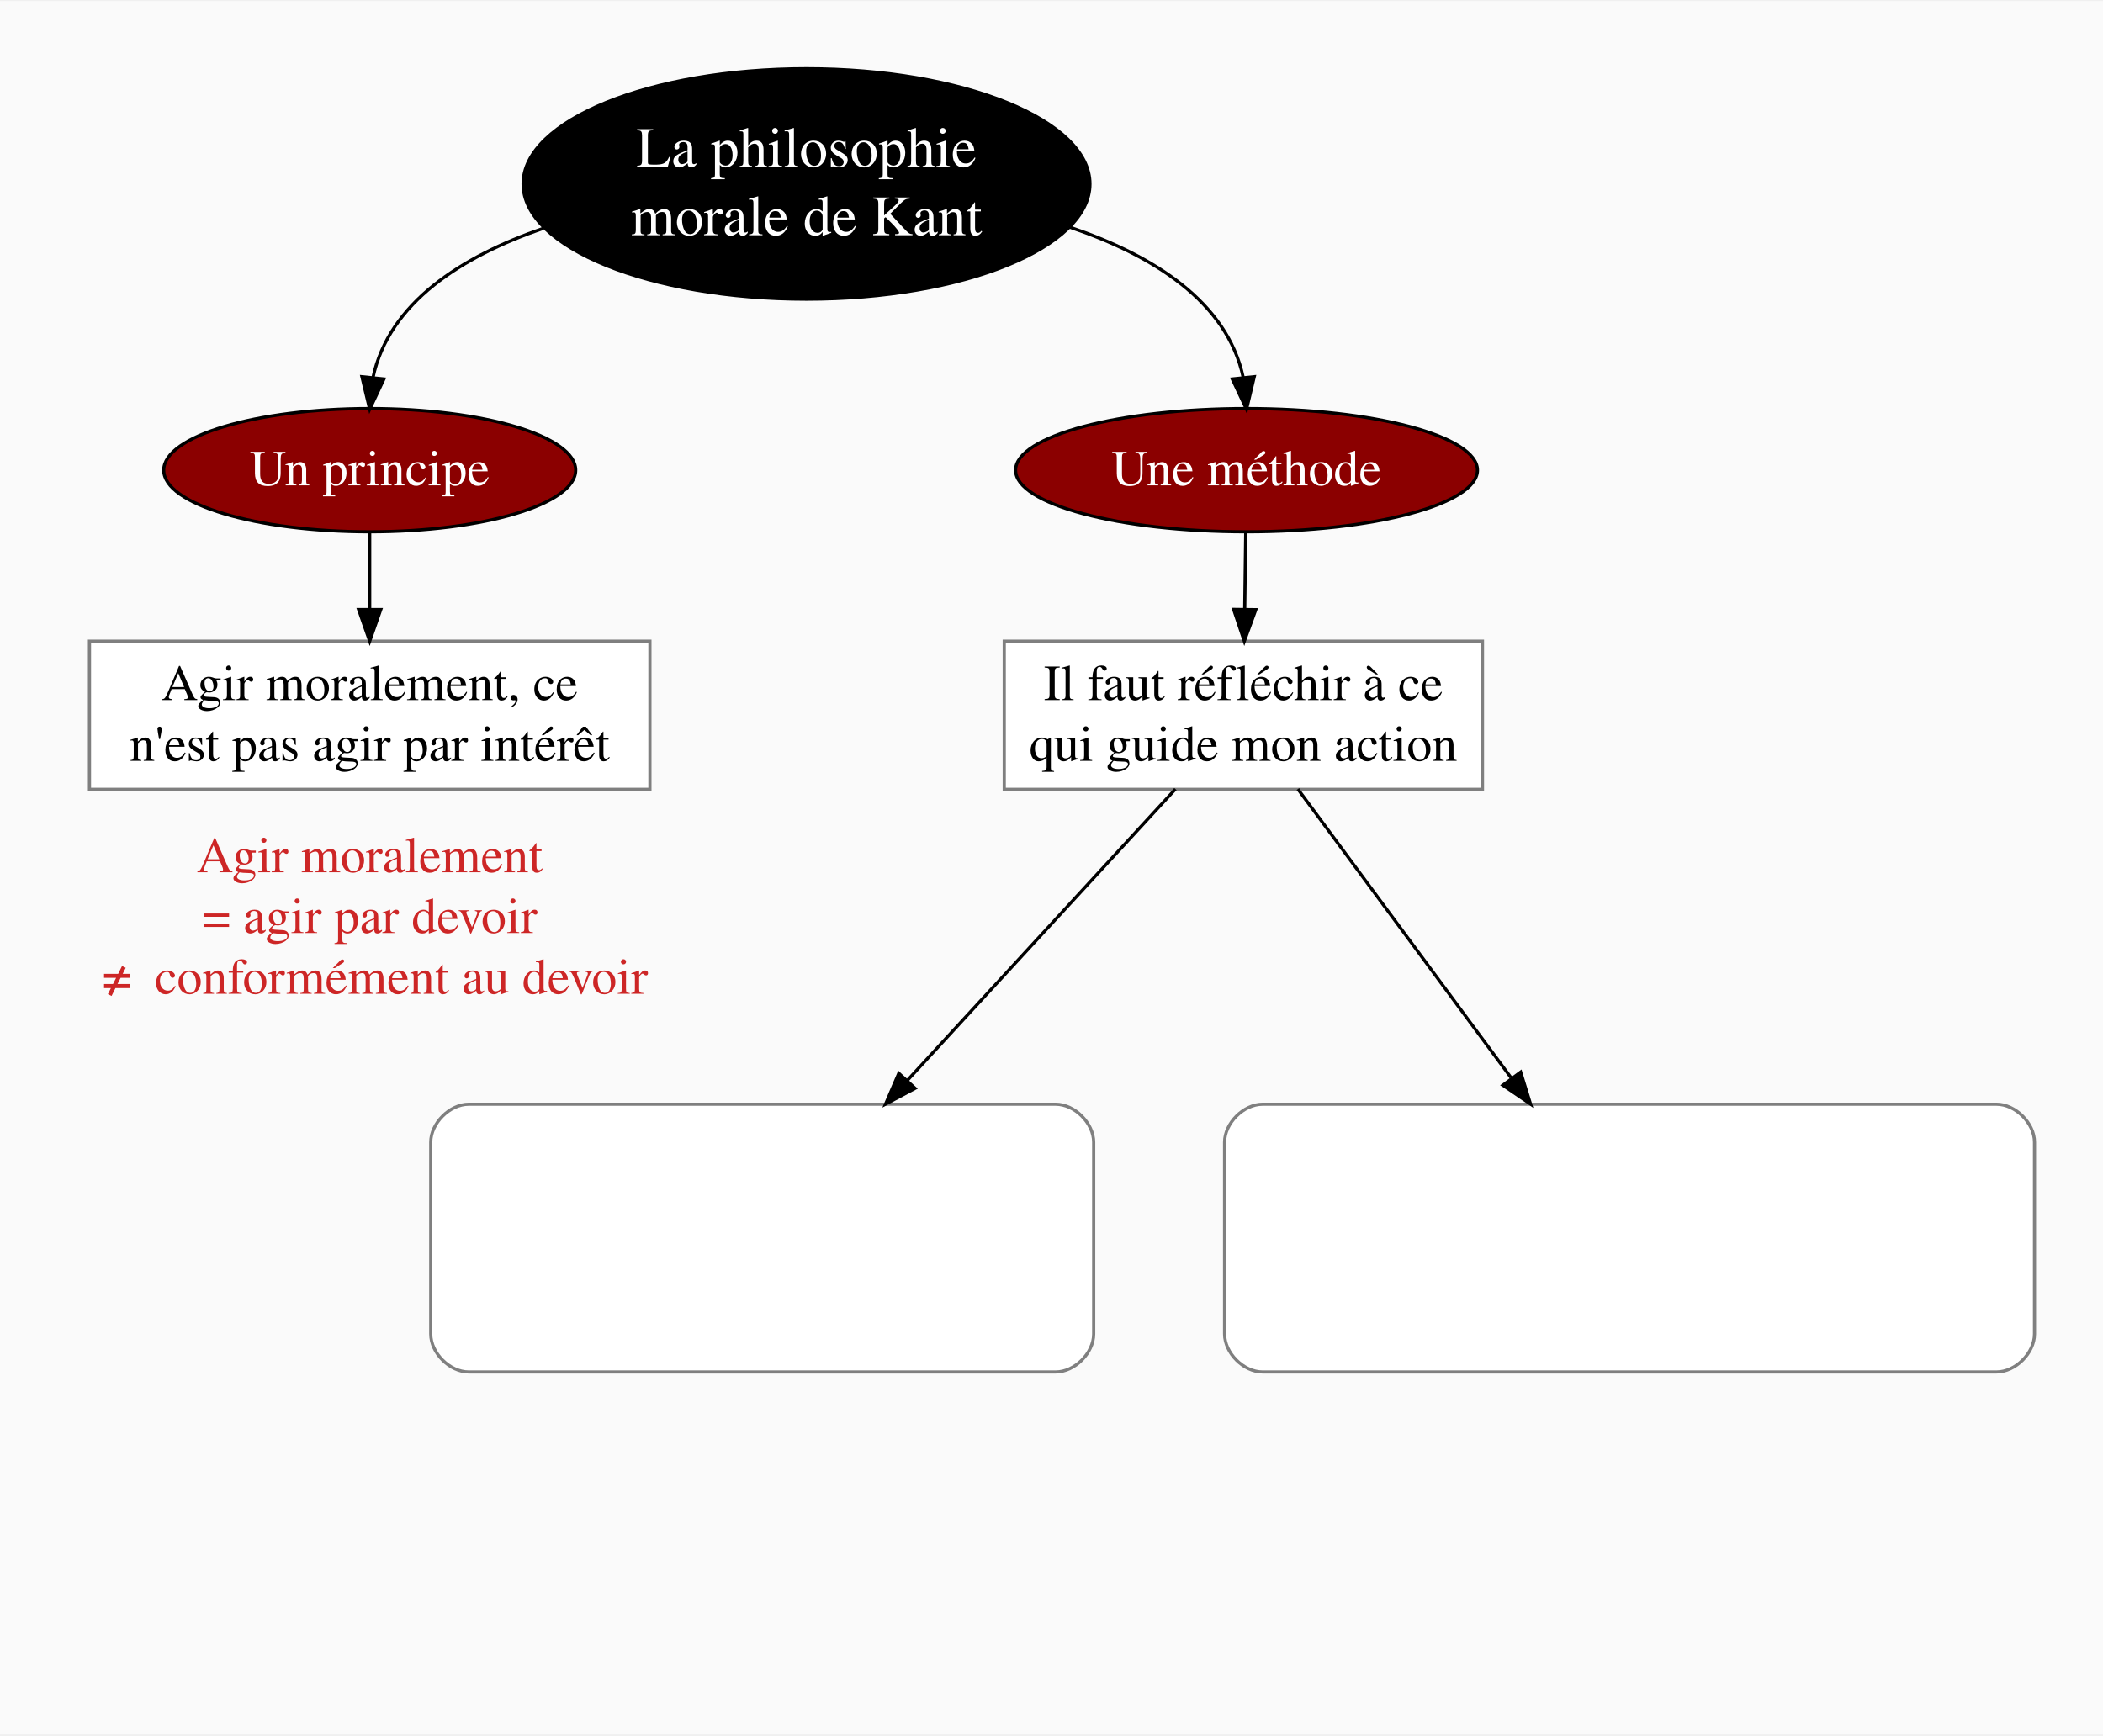
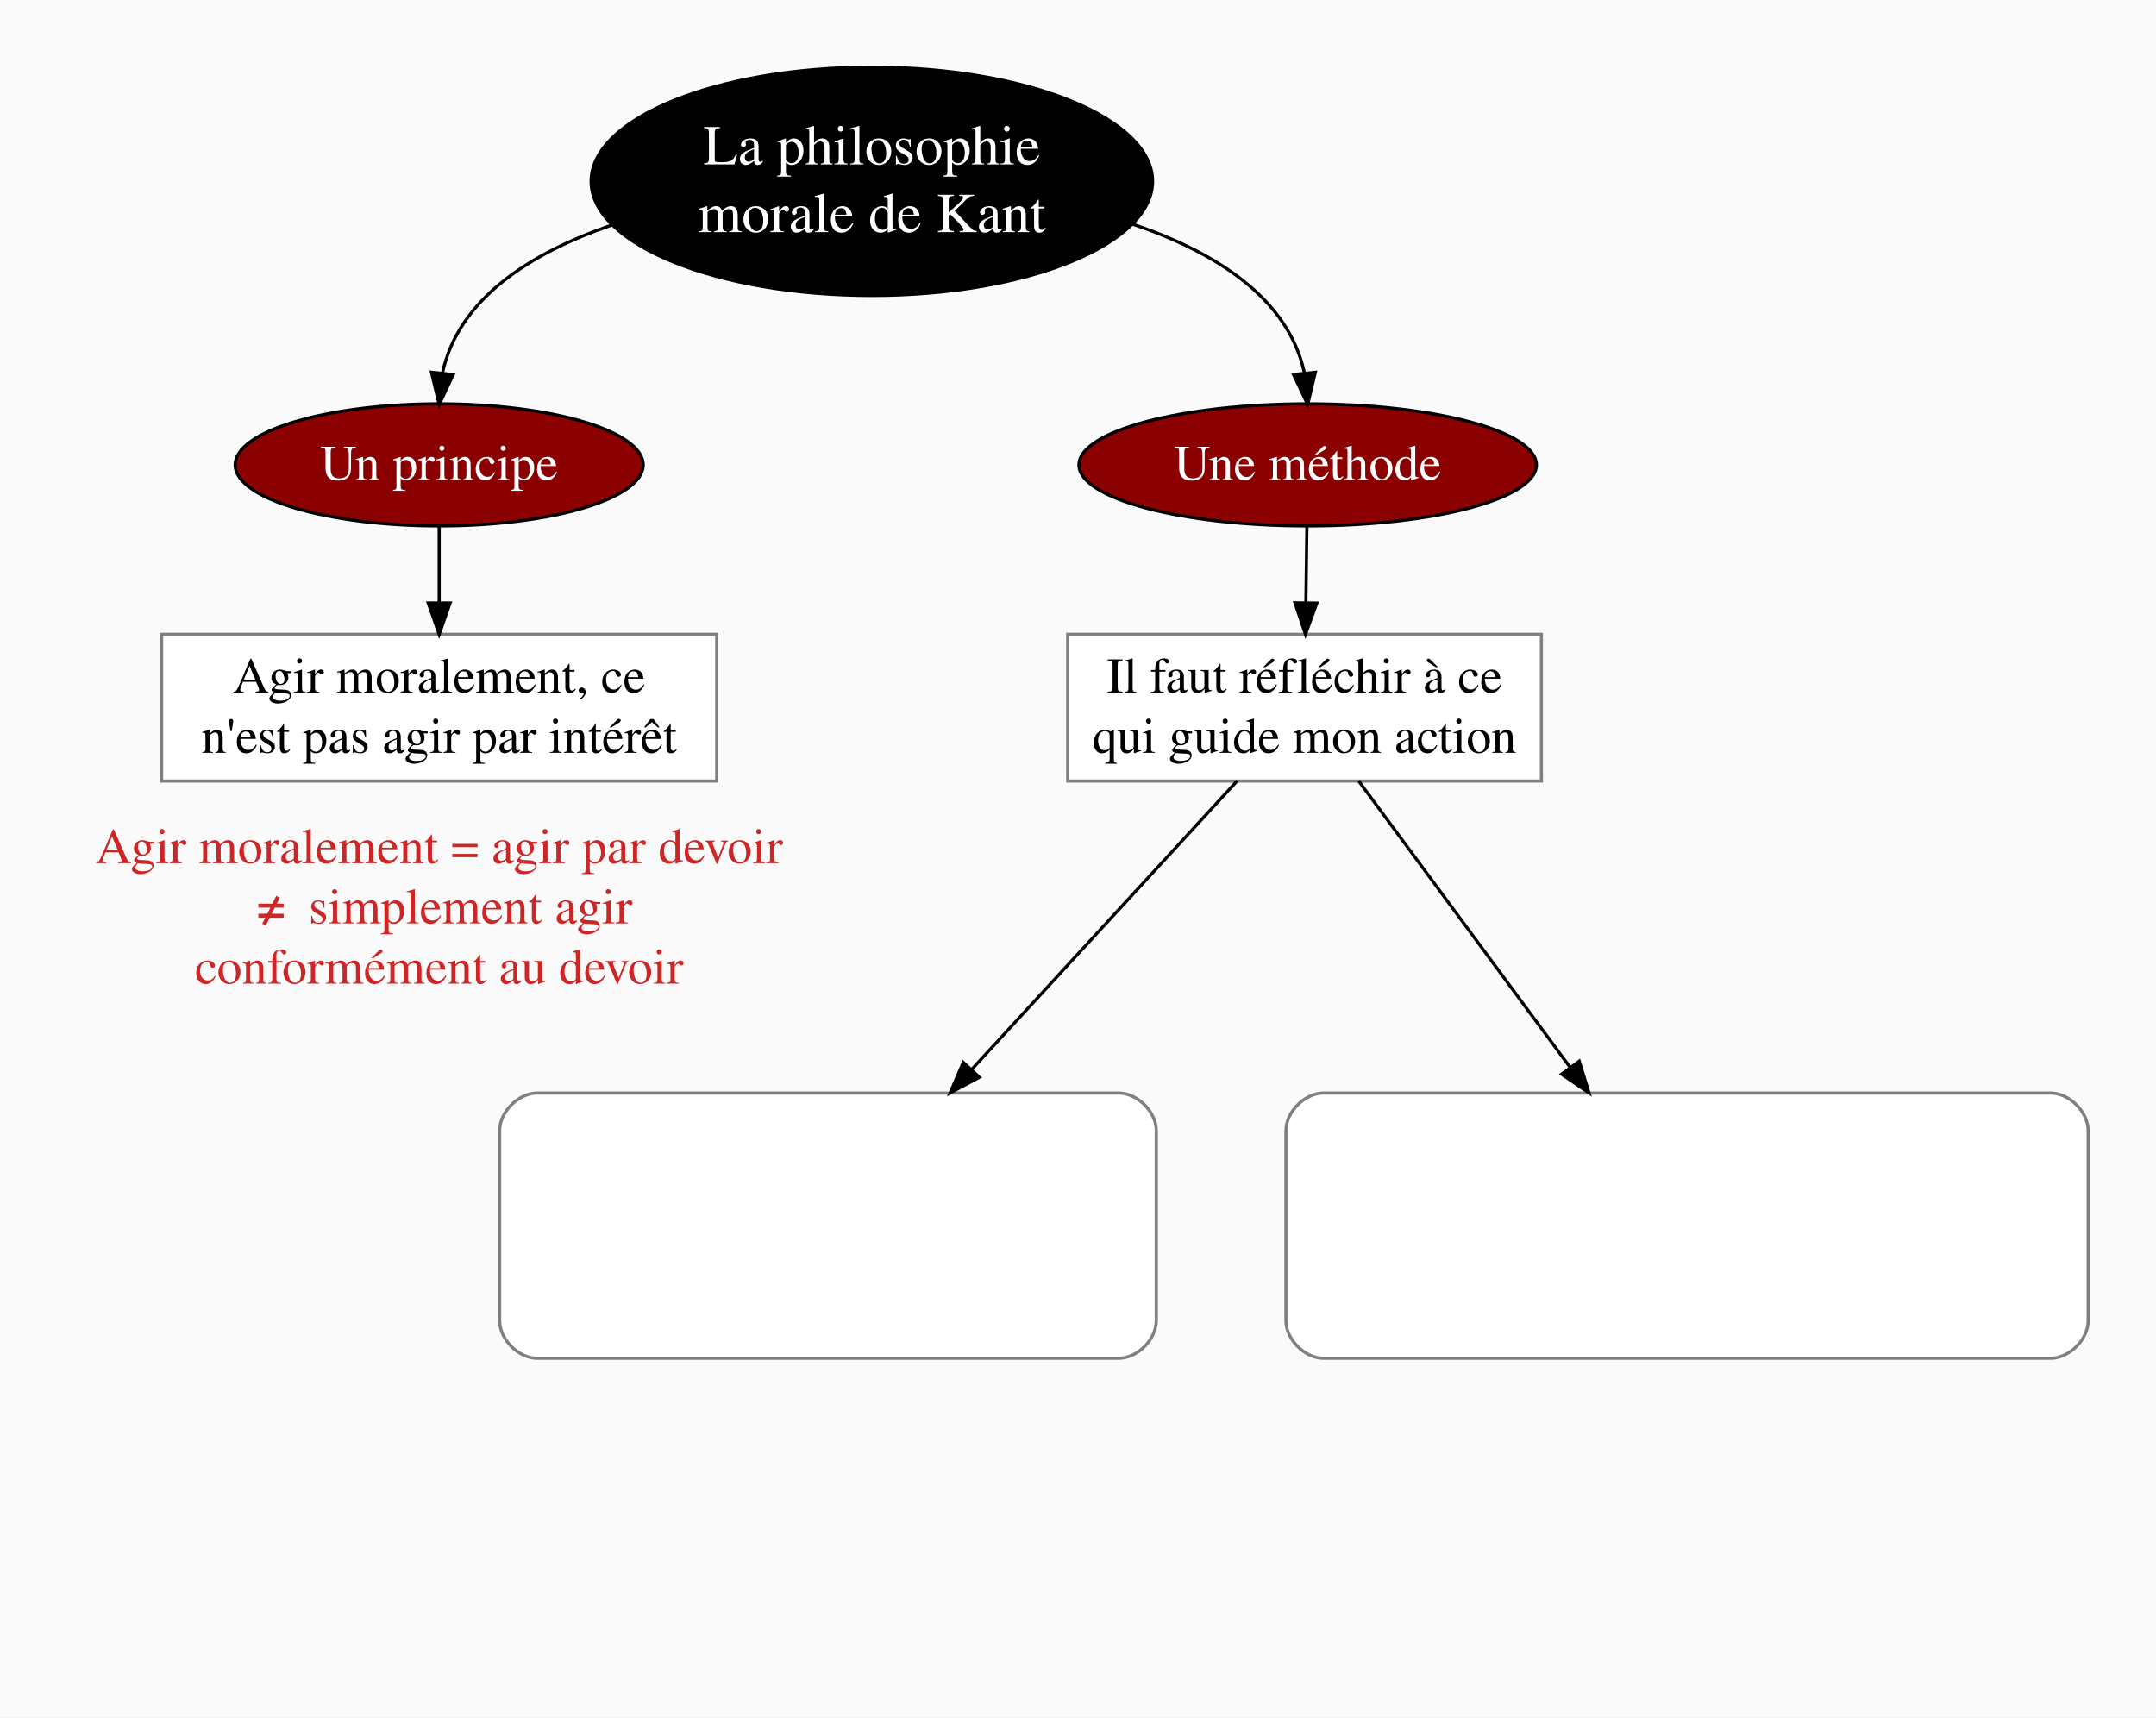
- <svg xmlns="http://www.w3.org/2000/svg" width="664pt" height="548pt" viewBox="0.00 0.00 664.36 547.67">
+ <svg xmlns="http://www.w3.org/2000/svg" width="688pt" height="548pt" viewBox="0.00 0.00 687.64 547.67">
  <g id="graph0" class="graph" transform="scale(1 1) rotate(0) translate(21.6 526.0743)">
-     <polygon fill="#fafafa" stroke="transparent" points="-21.6,21.6 -21.6,-526.074 642.755,-526.074 642.755,21.6 -21.6,21.6" />
+     <polygon fill="#fafafa" stroke="transparent" points="-21.6,21.6 -21.6,-526.074 666.038,-526.074 666.038,21.6 -21.6,21.6" />
    <g id="node1" class="node">
-       <ellipse fill="#000000" stroke="#000000" cx="233.19" cy="-468.271" rx="89.54" ry="36.409" />
-       <text text-anchor="middle" x="233.19" y="-473.671" font-family="Times,serif" font-size="18.00" fill="#ffffff">La philosophie</text>
-       <text text-anchor="middle" x="233.19" y="-452.07" font-family="Times,serif" font-size="18.00" fill="#ffffff">morale de Kant</text>
+       <ellipse fill="#000000" stroke="#000000" cx="256.472" cy="-468.271" rx="89.54" ry="36.409" />
+       <text text-anchor="middle" x="256.472" y="-473.671" font-family="Times,serif" font-size="18.00" fill="#ffffff">La philosophie</text>
+       <text text-anchor="middle" x="256.472" y="-452.07" font-family="Times,serif" font-size="18.00" fill="#ffffff">morale de Kant</text>
    </g>
    <g id="node2" class="node">
-       <ellipse fill="#8b0000" stroke="#000000" cx="95.19" cy="-377.833" rx="65.072" ry="19.47" />
-       <text text-anchor="middle" x="95.19" y="-373.033" font-family="Times,serif" font-size="16.00" fill="#ffffff">Un principe</text>
+       <ellipse fill="#8b0000" stroke="#000000" cx="118.472" cy="-377.833" rx="65.072" ry="19.47" />
+       <text text-anchor="middle" x="118.472" y="-373.033" font-family="Times,serif" font-size="16.00" fill="#ffffff">Un principe</text>
    </g>
    <g id="edge1" class="edge">
-       <path fill="none" stroke="#000000" d="M150.127,-454.283C124.326,-445.378 101.264,-430.821 96.213,-407.035" />
-       <polygon fill="#000000" stroke="#000000" points="99.693,-406.657 95.19,-397.067 92.729,-407.372 99.693,-406.657" />
+       <path fill="none" stroke="#000000" d="M173.41,-454.283C147.608,-445.378 124.546,-430.821 119.496,-407.035" />
+       <polygon fill="#000000" stroke="#000000" points="122.975,-406.657 118.472,-397.067 116.012,-407.372 122.975,-406.657" />
    </g>
    <g id="node3" class="node">
-       <ellipse fill="#8b0000" stroke="#000000" cx="372.19" cy="-377.833" rx="72.957" ry="19.47" />
-       <text text-anchor="middle" x="372.19" y="-373.033" font-family="Times,serif" font-size="16.00" fill="#ffffff">Une méthode</text>
+       <ellipse fill="#8b0000" stroke="#000000" cx="395.472" cy="-377.833" rx="72.957" ry="19.47" />
+       <text text-anchor="middle" x="395.472" y="-373.033" font-family="Times,serif" font-size="16.00" fill="#ffffff">Une méthode</text>
    </g>
    <g id="edge2" class="edge">
-       <path fill="none" stroke="#000000" d="M316.454,-454.584C342.588,-445.723 366.017,-431.137 371.149,-407.132" />
-       <polygon fill="#000000" stroke="#000000" points="374.643,-407.373 372.19,-397.067 367.68,-406.654 374.643,-407.373" />
+       <path fill="none" stroke="#000000" d="M339.736,-454.584C365.87,-445.723 389.3,-431.137 394.432,-407.132" />
+       <polygon fill="#000000" stroke="#000000" points="397.925,-407.373 395.472,-397.067 390.963,-406.654 397.925,-407.373" />
    </g>
    <g id="node4" class="node">
-       <polygon fill="#ffffff" stroke="#7f7f7f" points="183.715,-323.802 6.664,-323.802 6.664,-276.998 183.715,-276.998 183.715,-323.802" />
-       <text text-anchor="middle" x="95.19" y="-305.2" font-family="Times,serif" font-size="16.00" fill="#000000">Agir moralement, ce</text>
-       <text text-anchor="middle" x="95.19" y="-286" font-family="Times,serif" font-size="16.00" fill="#000000">n'est pas agir par intérêt</text>
+       <polygon fill="#ffffff" stroke="#7f7f7f" points="206.998,-323.802 29.946,-323.802 29.946,-276.998 206.998,-276.998 206.998,-323.802" />
+       <text text-anchor="middle" x="118.472" y="-305.2" font-family="Times,serif" font-size="16.00" fill="#000000">Agir moralement, ce</text>
+       <text text-anchor="middle" x="118.472" y="-286" font-family="Times,serif" font-size="16.00" fill="#000000">n'est pas agir par intérêt</text>
    </g>
    <g id="edge4" class="edge">
-       <path fill="none" stroke="#000000" d="M95.19,-358.294C95.19,-350.922 95.19,-342.31 95.19,-334.015" />
-       <polygon fill="#000000" stroke="#000000" points="98.69,-333.797 95.19,-323.797 91.69,-333.797 98.69,-333.797" />
+       <path fill="none" stroke="#000000" d="M118.472,-358.294C118.472,-350.922 118.472,-342.31 118.472,-334.015" />
+       <polygon fill="#000000" stroke="#000000" points="121.972,-333.797 118.472,-323.797 114.972,-333.797 121.972,-333.797" />
    </g>
    <g id="node5" class="node">
-       <polygon fill="#ffffff" stroke="#7f7f7f" points="446.729,-323.802 295.65,-323.802 295.65,-276.998 446.729,-276.998 446.729,-323.802" />
-       <text text-anchor="middle" x="371.19" y="-305.2" font-family="Times,serif" font-size="16.00" fill="#000000">Il faut réfléchir à ce</text>
-       <text text-anchor="middle" x="371.19" y="-286" font-family="Times,serif" font-size="16.00" fill="#000000">qui guide mon action</text>
+       <polygon fill="#ffffff" stroke="#7f7f7f" points="470.012,-323.802 318.932,-323.802 318.932,-276.998 470.012,-276.998 470.012,-323.802" />
+       <text text-anchor="middle" x="394.472" y="-305.2" font-family="Times,serif" font-size="16.00" fill="#000000">Il faut réfléchir à ce</text>
+       <text text-anchor="middle" x="394.472" y="-286" font-family="Times,serif" font-size="16.00" fill="#000000">qui guide mon action</text>
    </g>
    <g id="edge5" class="edge">
-       <path fill="none" stroke="#000000" d="M371.937,-358.294C371.842,-350.922 371.731,-342.31 371.624,-334.015" />
-       <polygon fill="#000000" stroke="#000000" points="375.121,-333.751 371.492,-323.797 368.121,-333.841 375.121,-333.751" />
+       <path fill="none" stroke="#000000" d="M395.22,-358.294C395.125,-350.922 395.013,-342.31 394.906,-334.015" />
+       <polygon fill="#000000" stroke="#000000" points="398.403,-333.751 394.774,-323.797 391.404,-333.841 398.403,-333.751" />
    </g>
    <g id="node8" class="node">
-       <path fill="#fafafa" stroke="transparent" d="M178.569,-269.001C178.569,-269.001 11.81,-269.001 11.81,-269.001 5.81,-269.001 -.19,-263.001 -.19,-257.001 -.19,-257.001 -.19,-215.799 -.19,-215.799 -.19,-209.799 5.81,-203.799 11.81,-203.799 11.81,-203.799 178.569,-203.799 178.569,-203.799 184.569,-203.799 190.569,-209.799 190.569,-215.799 190.569,-215.799 190.569,-257.001 190.569,-257.001 190.569,-263.001 184.569,-269.001 178.569,-269.001" />
-       <text text-anchor="middle" x="95.19" y="-250.8" font-family="Times,serif" font-size="16.00" fill="#cd2626">Agir moralement</text>
-       <text text-anchor="middle" x="95.19" y="-231.6" font-family="Times,serif" font-size="16.00" fill="#cd2626">= agir par devoir</text>
-       <text text-anchor="middle" x="95.19" y="-212.4" font-family="Times,serif" font-size="16.00" fill="#cd2626">≠ conformément au devoir</text>
+       <path fill="#fafafa" stroke="transparent" d="M224.916,-269.001C224.916,-269.001 12.028,-269.001 12.028,-269.001 6.028,-269.001 .028,-263.001 .028,-257.001 .028,-257.001 .028,-215.799 .028,-215.799 .028,-209.799 6.028,-203.799 12.028,-203.799 12.028,-203.799 224.916,-203.799 224.916,-203.799 230.916,-203.799 236.916,-209.799 236.916,-215.799 236.916,-215.799 236.916,-257.001 236.916,-257.001 236.916,-263.001 230.916,-269.001 224.916,-269.001" />
+       <text text-anchor="middle" x="118.472" y="-250.8" font-family="Times,serif" font-size="16.00" fill="#cd2626">Agir moralement = agir par devoir</text>
+       <text text-anchor="middle" x="118.472" y="-231.6" font-family="Times,serif" font-size="16.00" fill="#cd2626">≠ simplement agir</text>
+       <text text-anchor="middle" x="118.472" y="-212.4" font-family="Times,serif" font-size="16.00" fill="#cd2626">conformément au devoir</text>
    </g>
    <g id="node6" class="node">
-       <path fill="#ffffff" stroke="#7f7f7f" d="M311.907,-177.5C311.907,-177.5 126.473,-177.5 126.473,-177.5 120.473,-177.5 114.473,-171.5 114.473,-165.5 114.473,-165.5 114.473,-104.9 114.473,-104.9 114.473,-98.9 120.473,-92.9 126.473,-92.9 126.473,-92.9 311.907,-92.9 311.907,-92.9 317.907,-92.9 323.907,-98.9 323.907,-104.9 323.907,-104.9 323.907,-165.5 323.907,-165.5 323.907,-171.5 317.907,-177.5 311.907,-177.5" />
-       <text text-anchor="middle" x="219.19" y="-159.2" font-family="Times,serif" font-size="16.00" fill="#000000" />
-       <text text-anchor="middle" x="219.19" y="-140" font-family="Times,serif" font-size="16.00" fill="#000000" />
-       <text text-anchor="middle" x="219.19" y="-120.8" font-family="Times,serif" font-size="16.00" fill="#000000" />
-       <text text-anchor="middle" x="219.19" y="-101.6" font-family="Times,serif" font-size="16.00" fill="#000000" />
+       <path fill="#ffffff" stroke="#7f7f7f" d="M335.189,-177.5C335.189,-177.5 149.755,-177.5 149.755,-177.5 143.755,-177.5 137.755,-171.5 137.755,-165.5 137.755,-165.5 137.755,-104.9 137.755,-104.9 137.755,-98.9 143.755,-92.9 149.755,-92.9 149.755,-92.9 335.189,-92.9 335.189,-92.9 341.189,-92.9 347.189,-98.9 347.189,-104.9 347.189,-104.9 347.189,-165.5 347.189,-165.5 347.189,-171.5 341.189,-177.5 335.189,-177.5" />
+       <text text-anchor="middle" x="242.472" y="-159.2" font-family="Times,serif" font-size="16.00" fill="#000000" />
+       <text text-anchor="middle" x="242.472" y="-140" font-family="Times,serif" font-size="16.00" fill="#000000" />
+       <text text-anchor="middle" x="242.472" y="-120.8" font-family="Times,serif" font-size="16.00" fill="#000000" />
+       <text text-anchor="middle" x="242.472" y="-101.6" font-family="Times,serif" font-size="16.00" fill="#000000" />
    </g>
    <g id="edge7" class="edge">
-       <path fill="none" stroke="#000000" d="M349.734,-277.081C327.856,-253.304 293.233,-215.674 265.14,-185.141" />
-       <polygon fill="#000000" stroke="#000000" points="267.497,-182.533 258.15,-177.544 262.345,-187.273 267.497,-182.533" />
+       <path fill="none" stroke="#000000" d="M373.017,-277.081C351.139,-253.304 316.516,-215.674 288.422,-185.141" />
+       <polygon fill="#000000" stroke="#000000" points="290.779,-182.533 281.432,-177.544 285.628,-187.273 290.779,-182.533" />
    </g>
    <g id="node7" class="node">
-       <path fill="#ffffff" stroke="#7f7f7f" d="M609.121,-177.5C609.121,-177.5 377.258,-177.5 377.258,-177.5 371.258,-177.5 365.258,-171.5 365.258,-165.5 365.258,-165.5 365.258,-104.9 365.258,-104.9 365.258,-98.9 371.258,-92.9 377.258,-92.9 377.258,-92.9 609.121,-92.9 609.121,-92.9 615.121,-92.9 621.121,-98.9 621.121,-104.9 621.121,-104.9 621.121,-165.5 621.121,-165.5 621.121,-171.5 615.121,-177.5 609.121,-177.5" />
-       <text text-anchor="middle" x="493.19" y="-159.2" font-family="Times,serif" font-size="16.00" fill="#000000" />
-       <text text-anchor="middle" x="493.19" y="-140" font-family="Times,serif" font-size="16.00" fill="#000000" />
-       <text text-anchor="middle" x="493.19" y="-120.8" font-family="Times,serif" font-size="16.00" fill="#000000" />
-       <text text-anchor="middle" x="493.19" y="-101.6" font-family="Times,serif" font-size="16.00" fill="#000000" />
+       <path fill="#ffffff" stroke="#7f7f7f" d="M632.403,-177.5C632.403,-177.5 400.541,-177.5 400.541,-177.5 394.541,-177.5 388.541,-171.5 388.541,-165.5 388.541,-165.5 388.541,-104.9 388.541,-104.9 388.541,-98.9 394.541,-92.9 400.541,-92.9 400.541,-92.9 632.403,-92.9 632.403,-92.9 638.403,-92.9 644.403,-98.9 644.403,-104.9 644.403,-104.9 644.403,-165.5 644.403,-165.5 644.403,-171.5 638.403,-177.5 632.403,-177.5" />
+       <text text-anchor="middle" x="516.472" y="-159.2" font-family="Times,serif" font-size="16.00" fill="#000000" />
+       <text text-anchor="middle" x="516.472" y="-140" font-family="Times,serif" font-size="16.00" fill="#000000" />
+       <text text-anchor="middle" x="516.472" y="-120.8" font-family="Times,serif" font-size="16.00" fill="#000000" />
+       <text text-anchor="middle" x="516.472" y="-101.6" font-family="Times,serif" font-size="16.00" fill="#000000" />
    </g>
    <g id="edge8" class="edge">
-       <path fill="none" stroke="#000000" d="M388.411,-277.081C405.821,-253.505 433.289,-216.311 455.734,-185.918" />
-       <polygon fill="#000000" stroke="#000000" points="458.794,-187.667 461.919,-177.544 453.163,-183.509 458.794,-187.667" />
+       <path fill="none" stroke="#000000" d="M411.693,-277.081C429.104,-253.505 456.572,-216.311 479.017,-185.918" />
+       <polygon fill="#000000" stroke="#000000" points="482.076,-187.667 485.201,-177.544 476.445,-183.509 482.076,-187.667" />
    </g>
    <g id="node9" class="node">
-       <path fill="#fafafa" stroke="transparent" d="M346.662,-75.001C346.662,-75.001 89.717,-75.001 89.717,-75.001 83.717,-75.001 77.717,-69.001 77.717,-63.001 77.717,-63.001 77.717,-21.799 77.717,-21.799 77.717,-15.799 83.717,-9.799 89.717,-9.799 89.717,-9.799 346.662,-9.799 346.662,-9.799 352.662,-9.799 358.662,-15.799 358.662,-21.799 358.662,-21.799 358.662,-63.001 358.662,-63.001 358.662,-69.001 352.662,-75.001 346.662,-75.001" />
-       <text text-anchor="middle" x="218.19" y="-56.8" font-family="Times,serif" font-size="16.00" fill="#cd2626" />
-       <text text-anchor="middle" x="218.19" y="-37.6" font-family="Times,serif" font-size="16.00" fill="#cd2626" />
-       <text text-anchor="middle" x="218.19" y="-18.4" font-family="Times,serif" font-size="16.00" fill="#cd2626" />
+       <path fill="#fafafa" stroke="transparent" d="M369.944,-75.001C369.944,-75.001 113,-75.001 113,-75.001 107,-75.001 101,-69.001 101,-63.001 101,-63.001 101,-21.799 101,-21.799 101,-15.799 107,-9.799 113,-9.799 113,-9.799 369.944,-9.799 369.944,-9.799 375.944,-9.799 381.944,-15.799 381.944,-21.799 381.944,-21.799 381.944,-63.001 381.944,-63.001 381.944,-69.001 375.944,-75.001 369.944,-75.001" />
+       <text text-anchor="middle" x="241.472" y="-56.8" font-family="Times,serif" font-size="16.00" fill="#cd2626" />
+       <text text-anchor="middle" x="241.472" y="-37.6" font-family="Times,serif" font-size="16.00" fill="#cd2626" />
+       <text text-anchor="middle" x="241.472" y="-18.4" font-family="Times,serif" font-size="16.00" fill="#cd2626" />
    </g>
    <g id="node10" class="node">
-       <path fill="#fafafa" stroke="transparent" d="M593.061,-84.7C593.061,-84.7 397.318,-84.7 397.318,-84.7 391.318,-84.7 385.318,-78.7 385.318,-72.7 385.318,-72.7 385.318,-12.1 385.318,-12.1 385.318,-6.1 391.318,-.1 397.318,-.1 397.318,-.1 593.061,-.1 593.061,-.1 599.061,-.1 605.061,-6.1 605.061,-12.1 605.061,-12.1 605.061,-72.7 605.061,-72.7 605.061,-78.7 599.061,-84.7 593.061,-84.7" />
-       <text text-anchor="middle" x="495.19" y="-66.4" font-family="Times,serif" font-size="16.00" fill="#cd2626" />
-       <text text-anchor="middle" x="495.19" y="-47.2" font-family="Times,serif" font-size="16.00" fill="#cd2626" />
-       <text text-anchor="middle" x="495.19" y="-28" font-family="Times,serif" font-size="16.00" fill="#cd2626" />
-       <text text-anchor="middle" x="495.19" y="-8.8" font-family="Times,serif" font-size="16.00" fill="#cd2626" />
+       <path fill="#fafafa" stroke="transparent" d="M616.343,-84.7C616.343,-84.7 420.601,-84.7 420.601,-84.7 414.601,-84.7 408.601,-78.7 408.601,-72.7 408.601,-72.7 408.601,-12.1 408.601,-12.1 408.601,-6.1 414.601,-.1 420.601,-.1 420.601,-.1 616.343,-.1 616.343,-.1 622.343,-.1 628.343,-6.1 628.343,-12.1 628.343,-12.1 628.343,-72.7 628.343,-72.7 628.343,-78.7 622.343,-84.7 616.343,-84.7" />
+       <text text-anchor="middle" x="518.472" y="-66.4" font-family="Times,serif" font-size="16.00" fill="#cd2626" />
+       <text text-anchor="middle" x="518.472" y="-47.2" font-family="Times,serif" font-size="16.00" fill="#cd2626" />
+       <text text-anchor="middle" x="518.472" y="-28" font-family="Times,serif" font-size="16.00" fill="#cd2626" />
+       <text text-anchor="middle" x="518.472" y="-8.8" font-family="Times,serif" font-size="16.00" fill="#cd2626" />
    </g>
  </g>
</svg>
